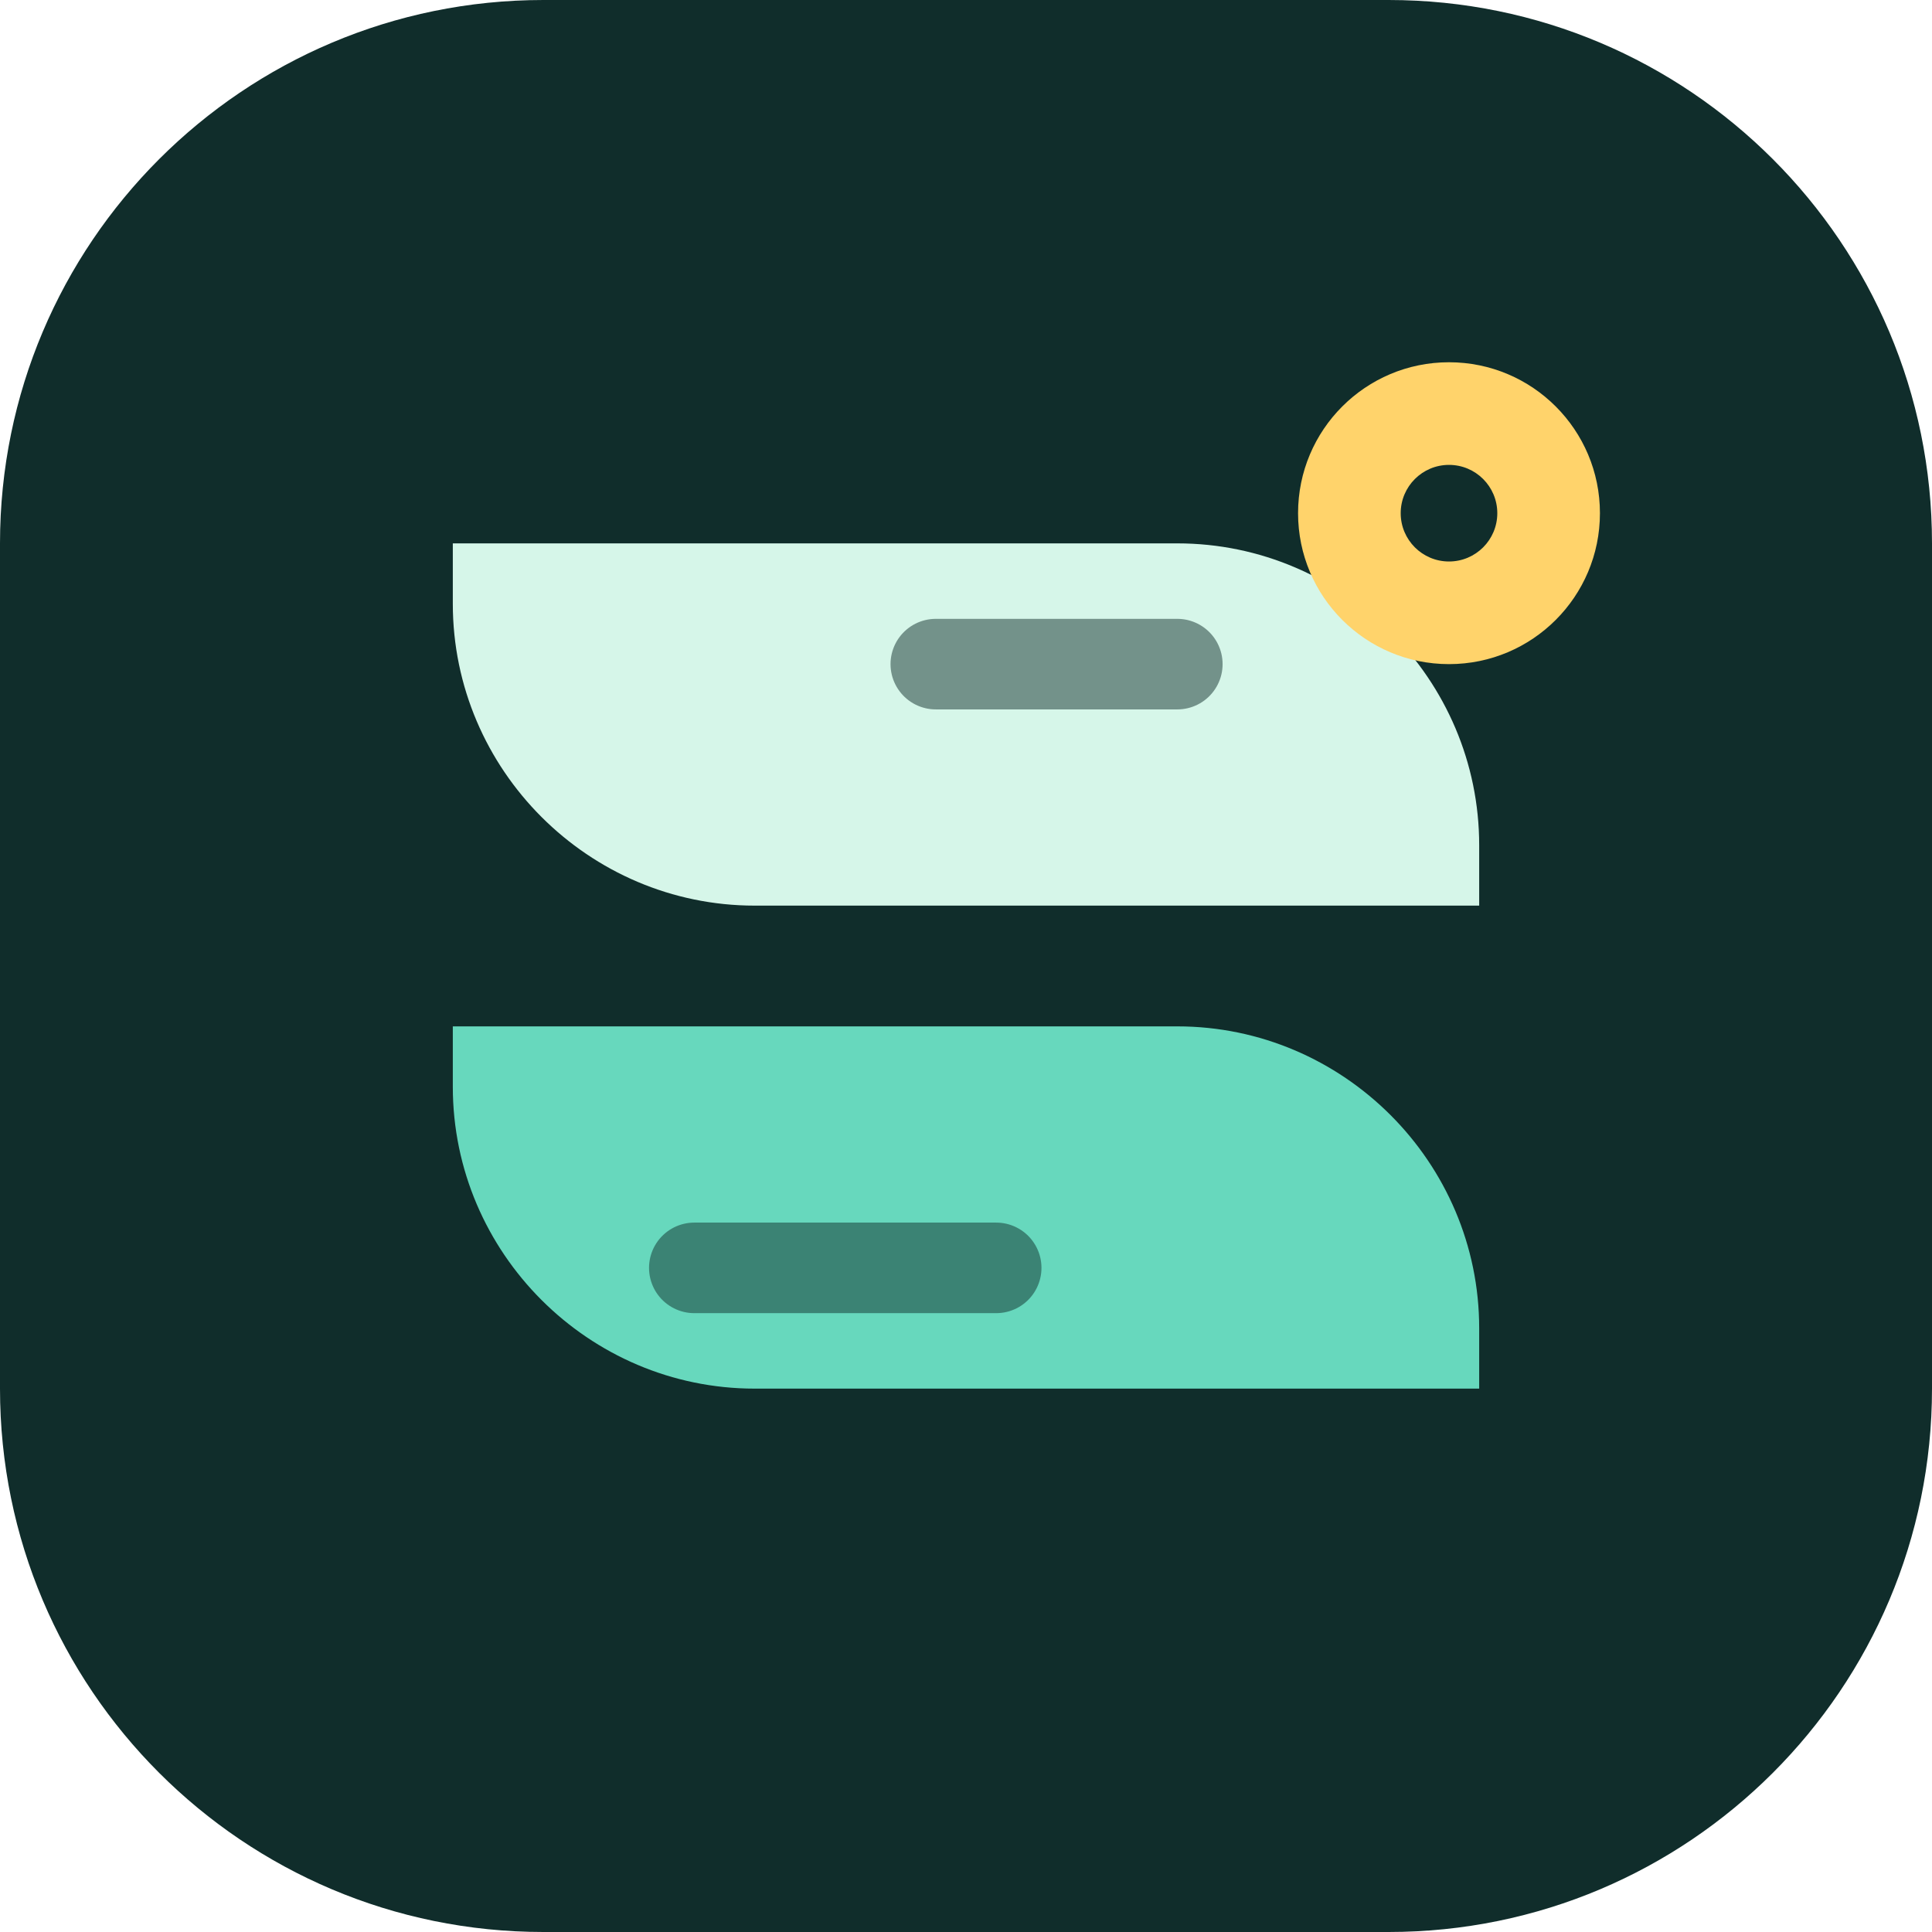
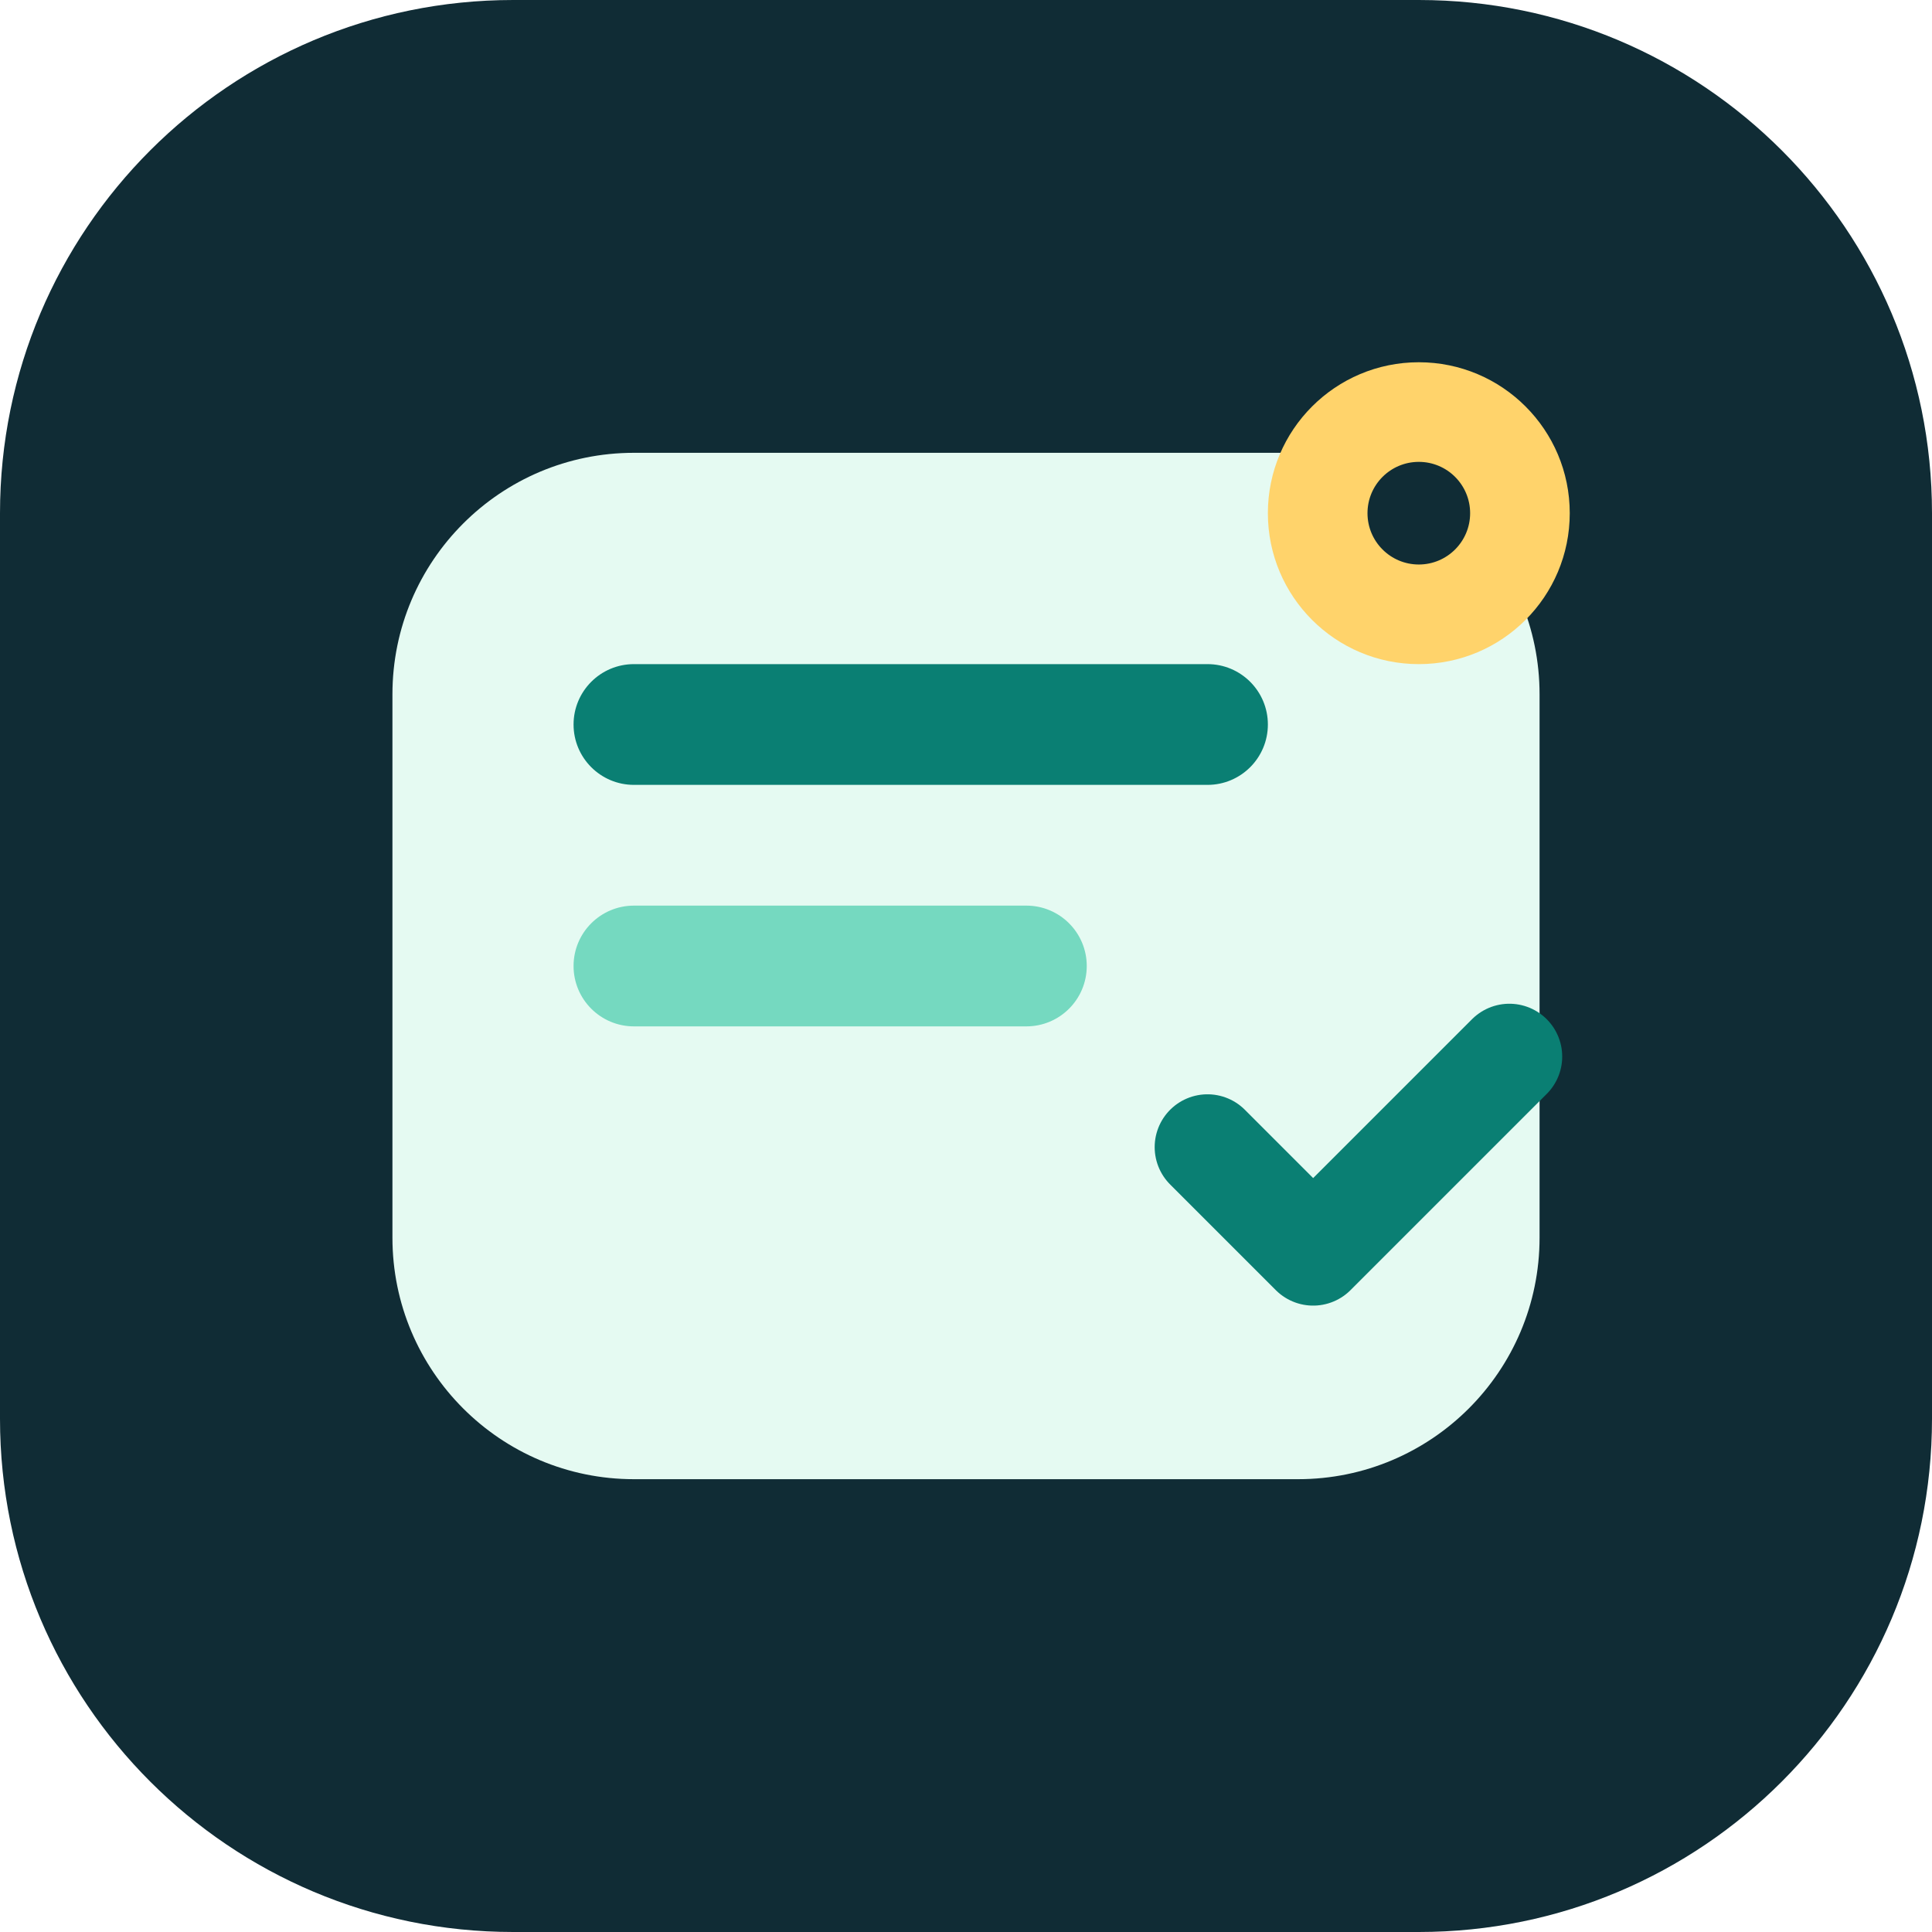
<svg xmlns="http://www.w3.org/2000/svg" viewBox="0 0 64 64" role="img" aria-label="">
-   <rect width="64" height="64" rx="18" fill="#102d2b" />
-   <path d="M15 18h24c5.5 0 10 4.5 10 10v2H25c-5.5 0-10-4.5-10-10v-2Z" fill="#d6f6e9" />
-   <path d="M49 46H25c-5.5 0-10-4.5-10-10v-2h24c5.5 0 10 4.5 10 10v2Z" fill="#67d8bd" />
-   <path d="M31 22h8M23 42h10" stroke="#102d2b" stroke-width="3" stroke-linecap="round" opacity=".5" />
-   <circle cx="48" cy="17" r="5" fill="#ffd36b" />
-   <circle cx="48" cy="17" r="1.6" fill="#102d2b" />
+   <rect width="64" height="64" rx="17" fill="#102c35" />
+   <rect x="13" y="15" width="38" height="34" rx="8" fill="#e5faf2" />
+   <rect x="19" y="22" width="23" height="4" rx="2" fill="#0a7f73" />
+   <rect x="19" y="30" width="17" height="4" rx="2" fill="#75d9c0" />
+   <path d="m40 38 3.5 3.5L50 35" fill="none" stroke="#0a7f73" stroke-linecap="round" stroke-linejoin="round" stroke-width="3.5" />
+   <circle cx="47" cy="17" r="5" fill="#ffd36b" />
+   <circle cx="47" cy="17" r="1.7" fill="#102c35" />
</svg>
